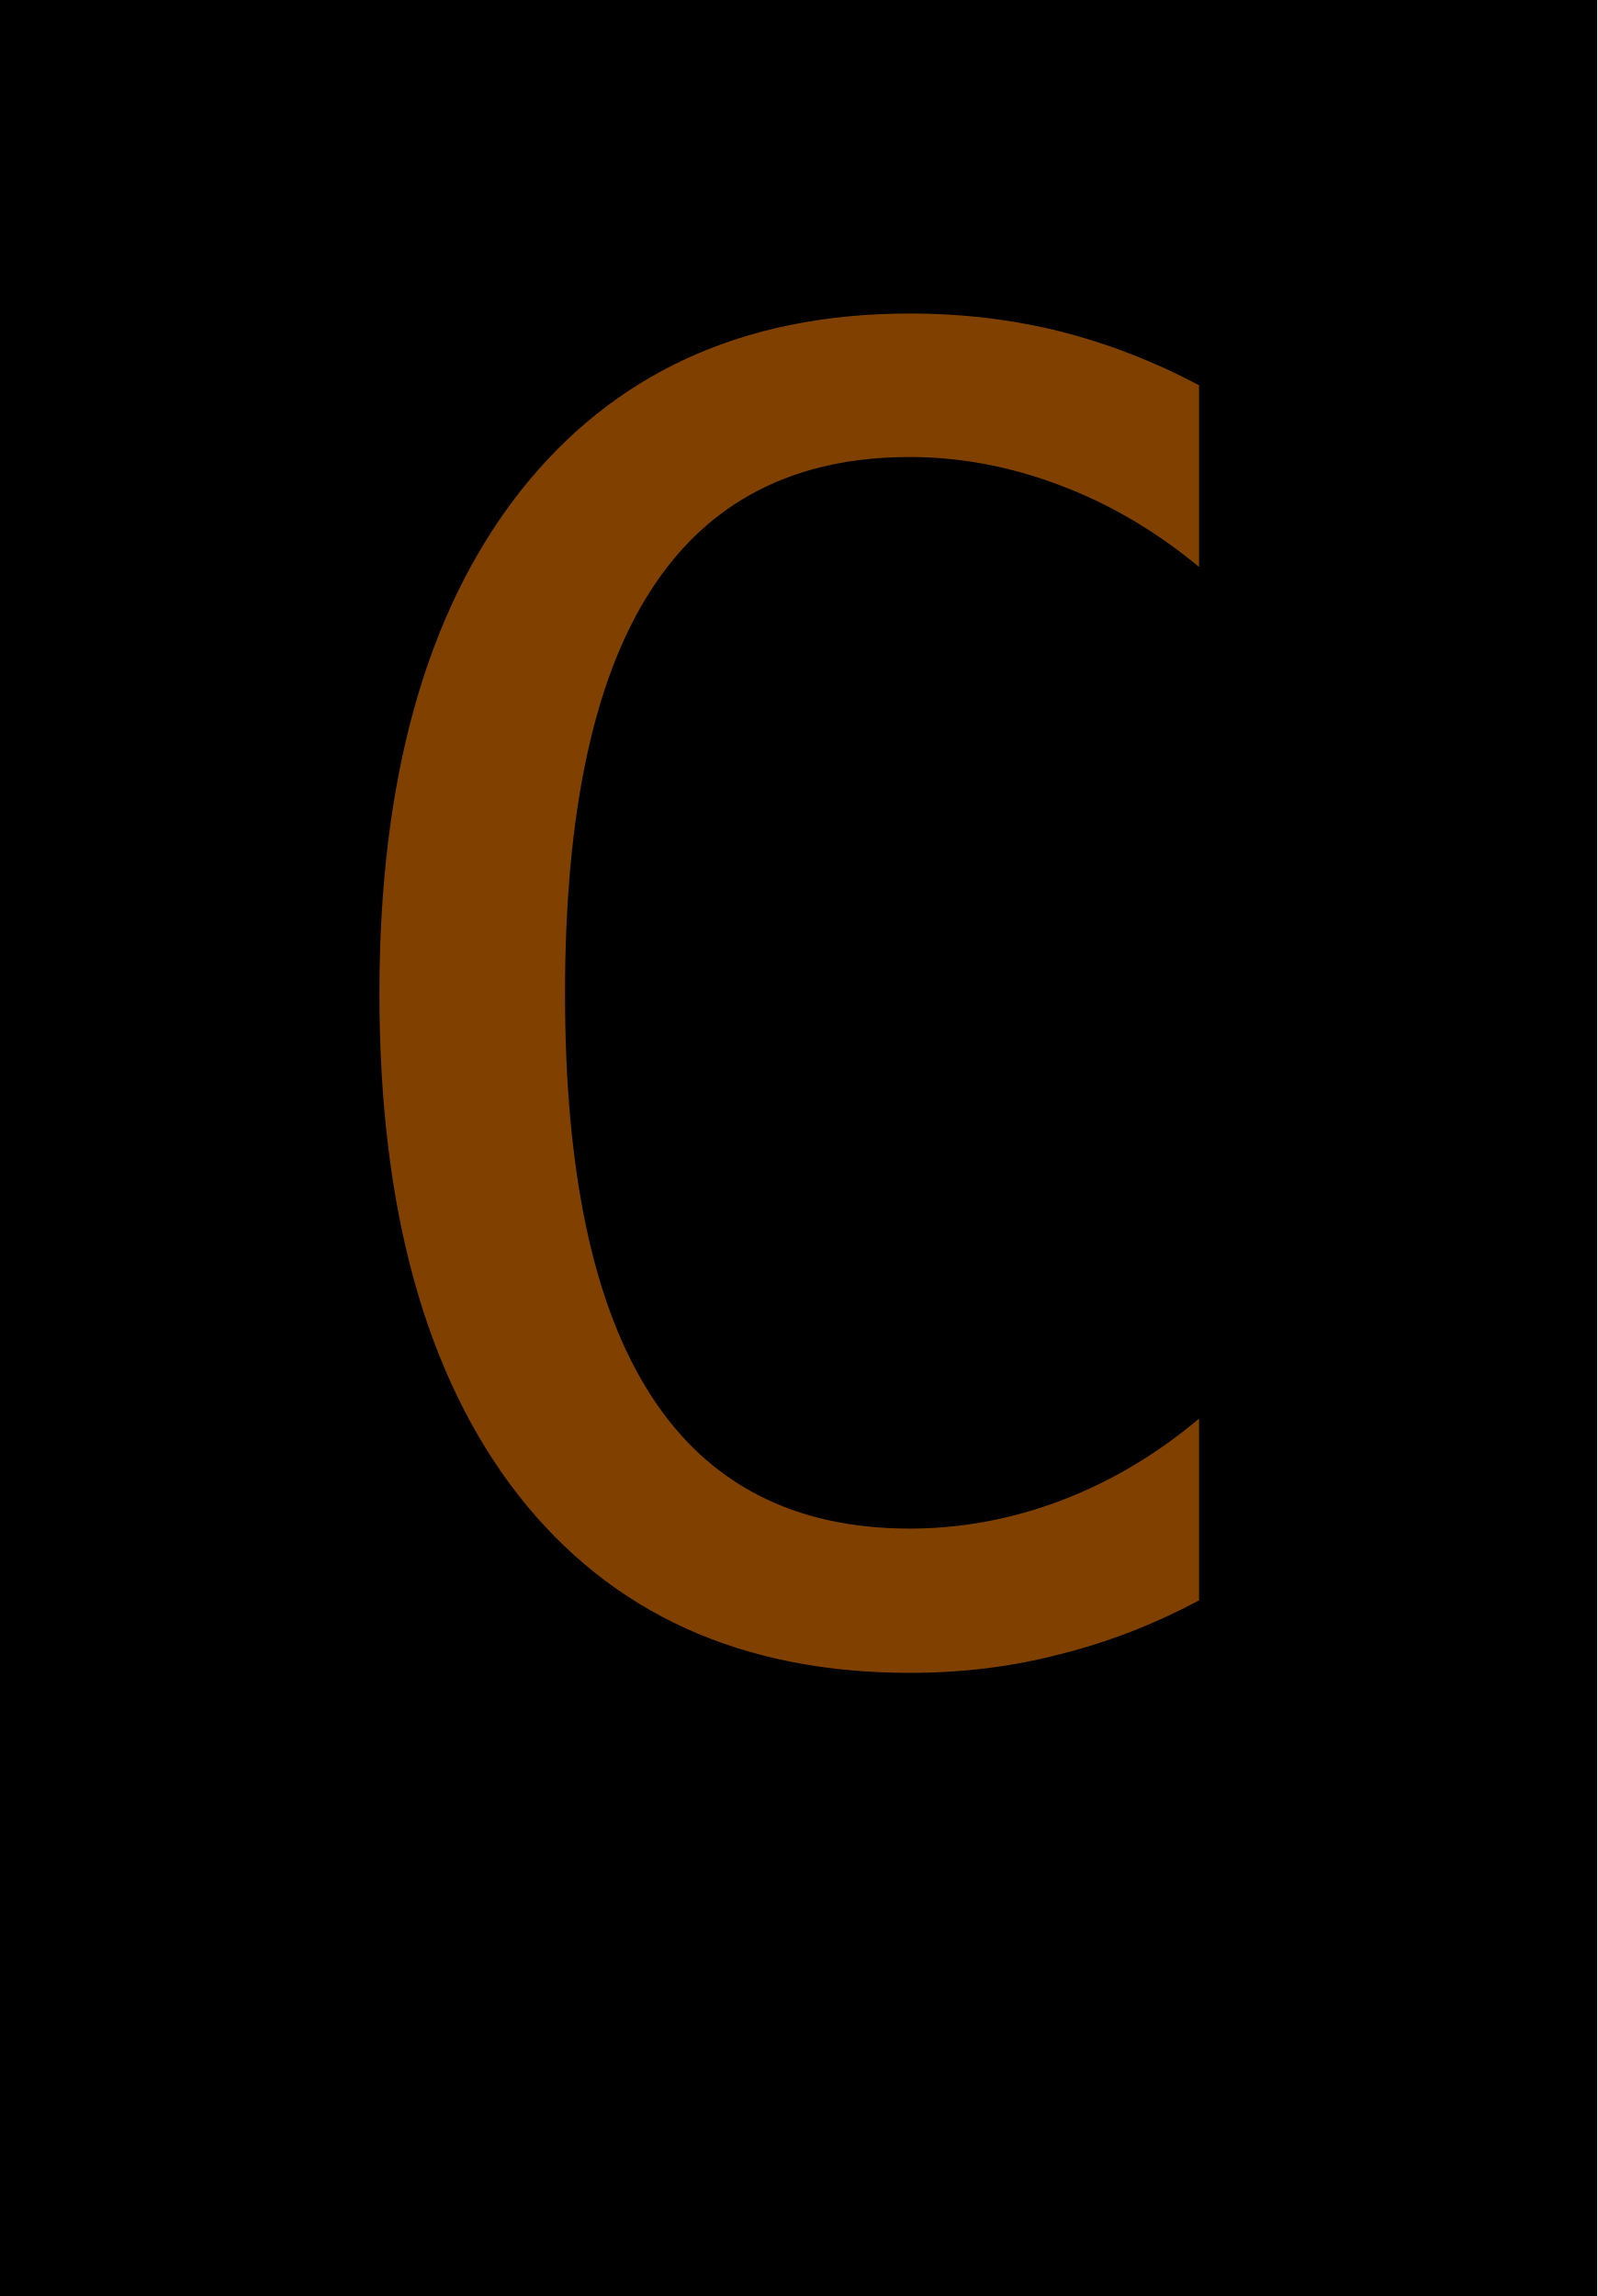
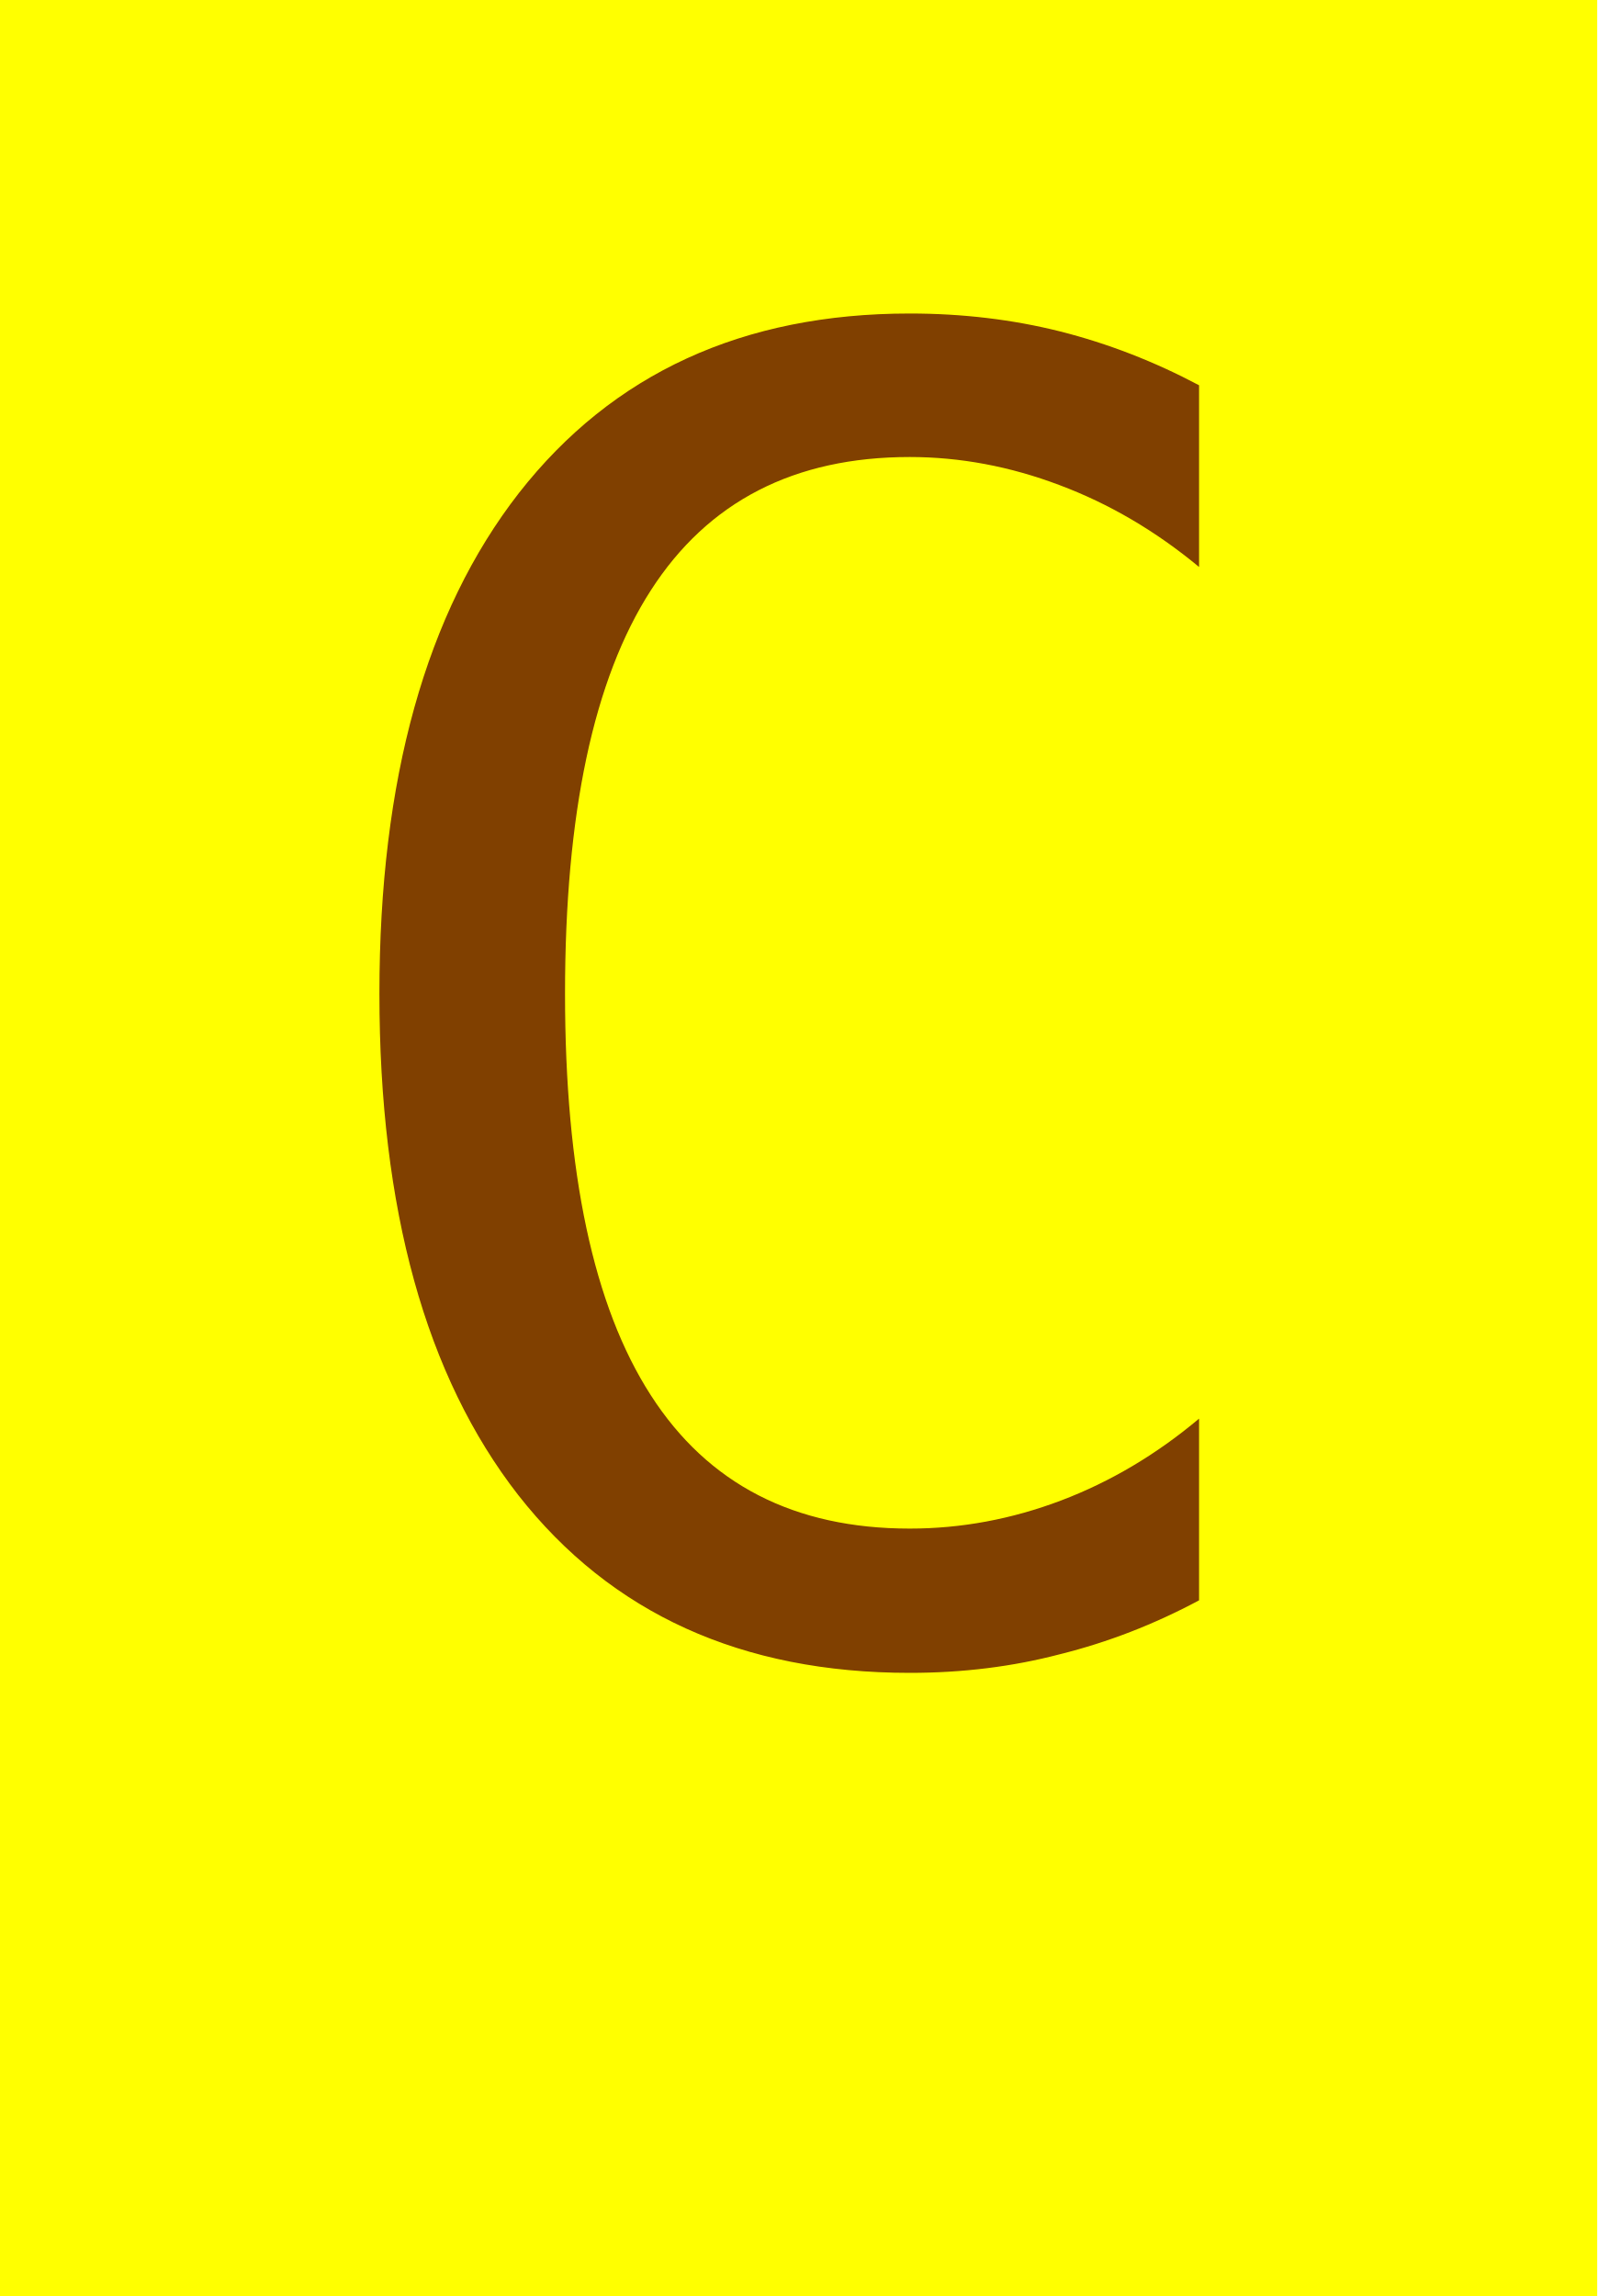
<svg xmlns="http://www.w3.org/2000/svg" width="32" height="46" viewBox="0 0 32 46">
-   <rect width="32" height="46" fill="#000000" />
+   <rect width="32" height="46" fill="#FFFF00" />
  <text x="16" y="33" font-family="Consolas,'DejaVu Sans Mono',Menlo,monospace" font-size="36" fill="#804000" text-anchor="middle">C</text>
</svg>
